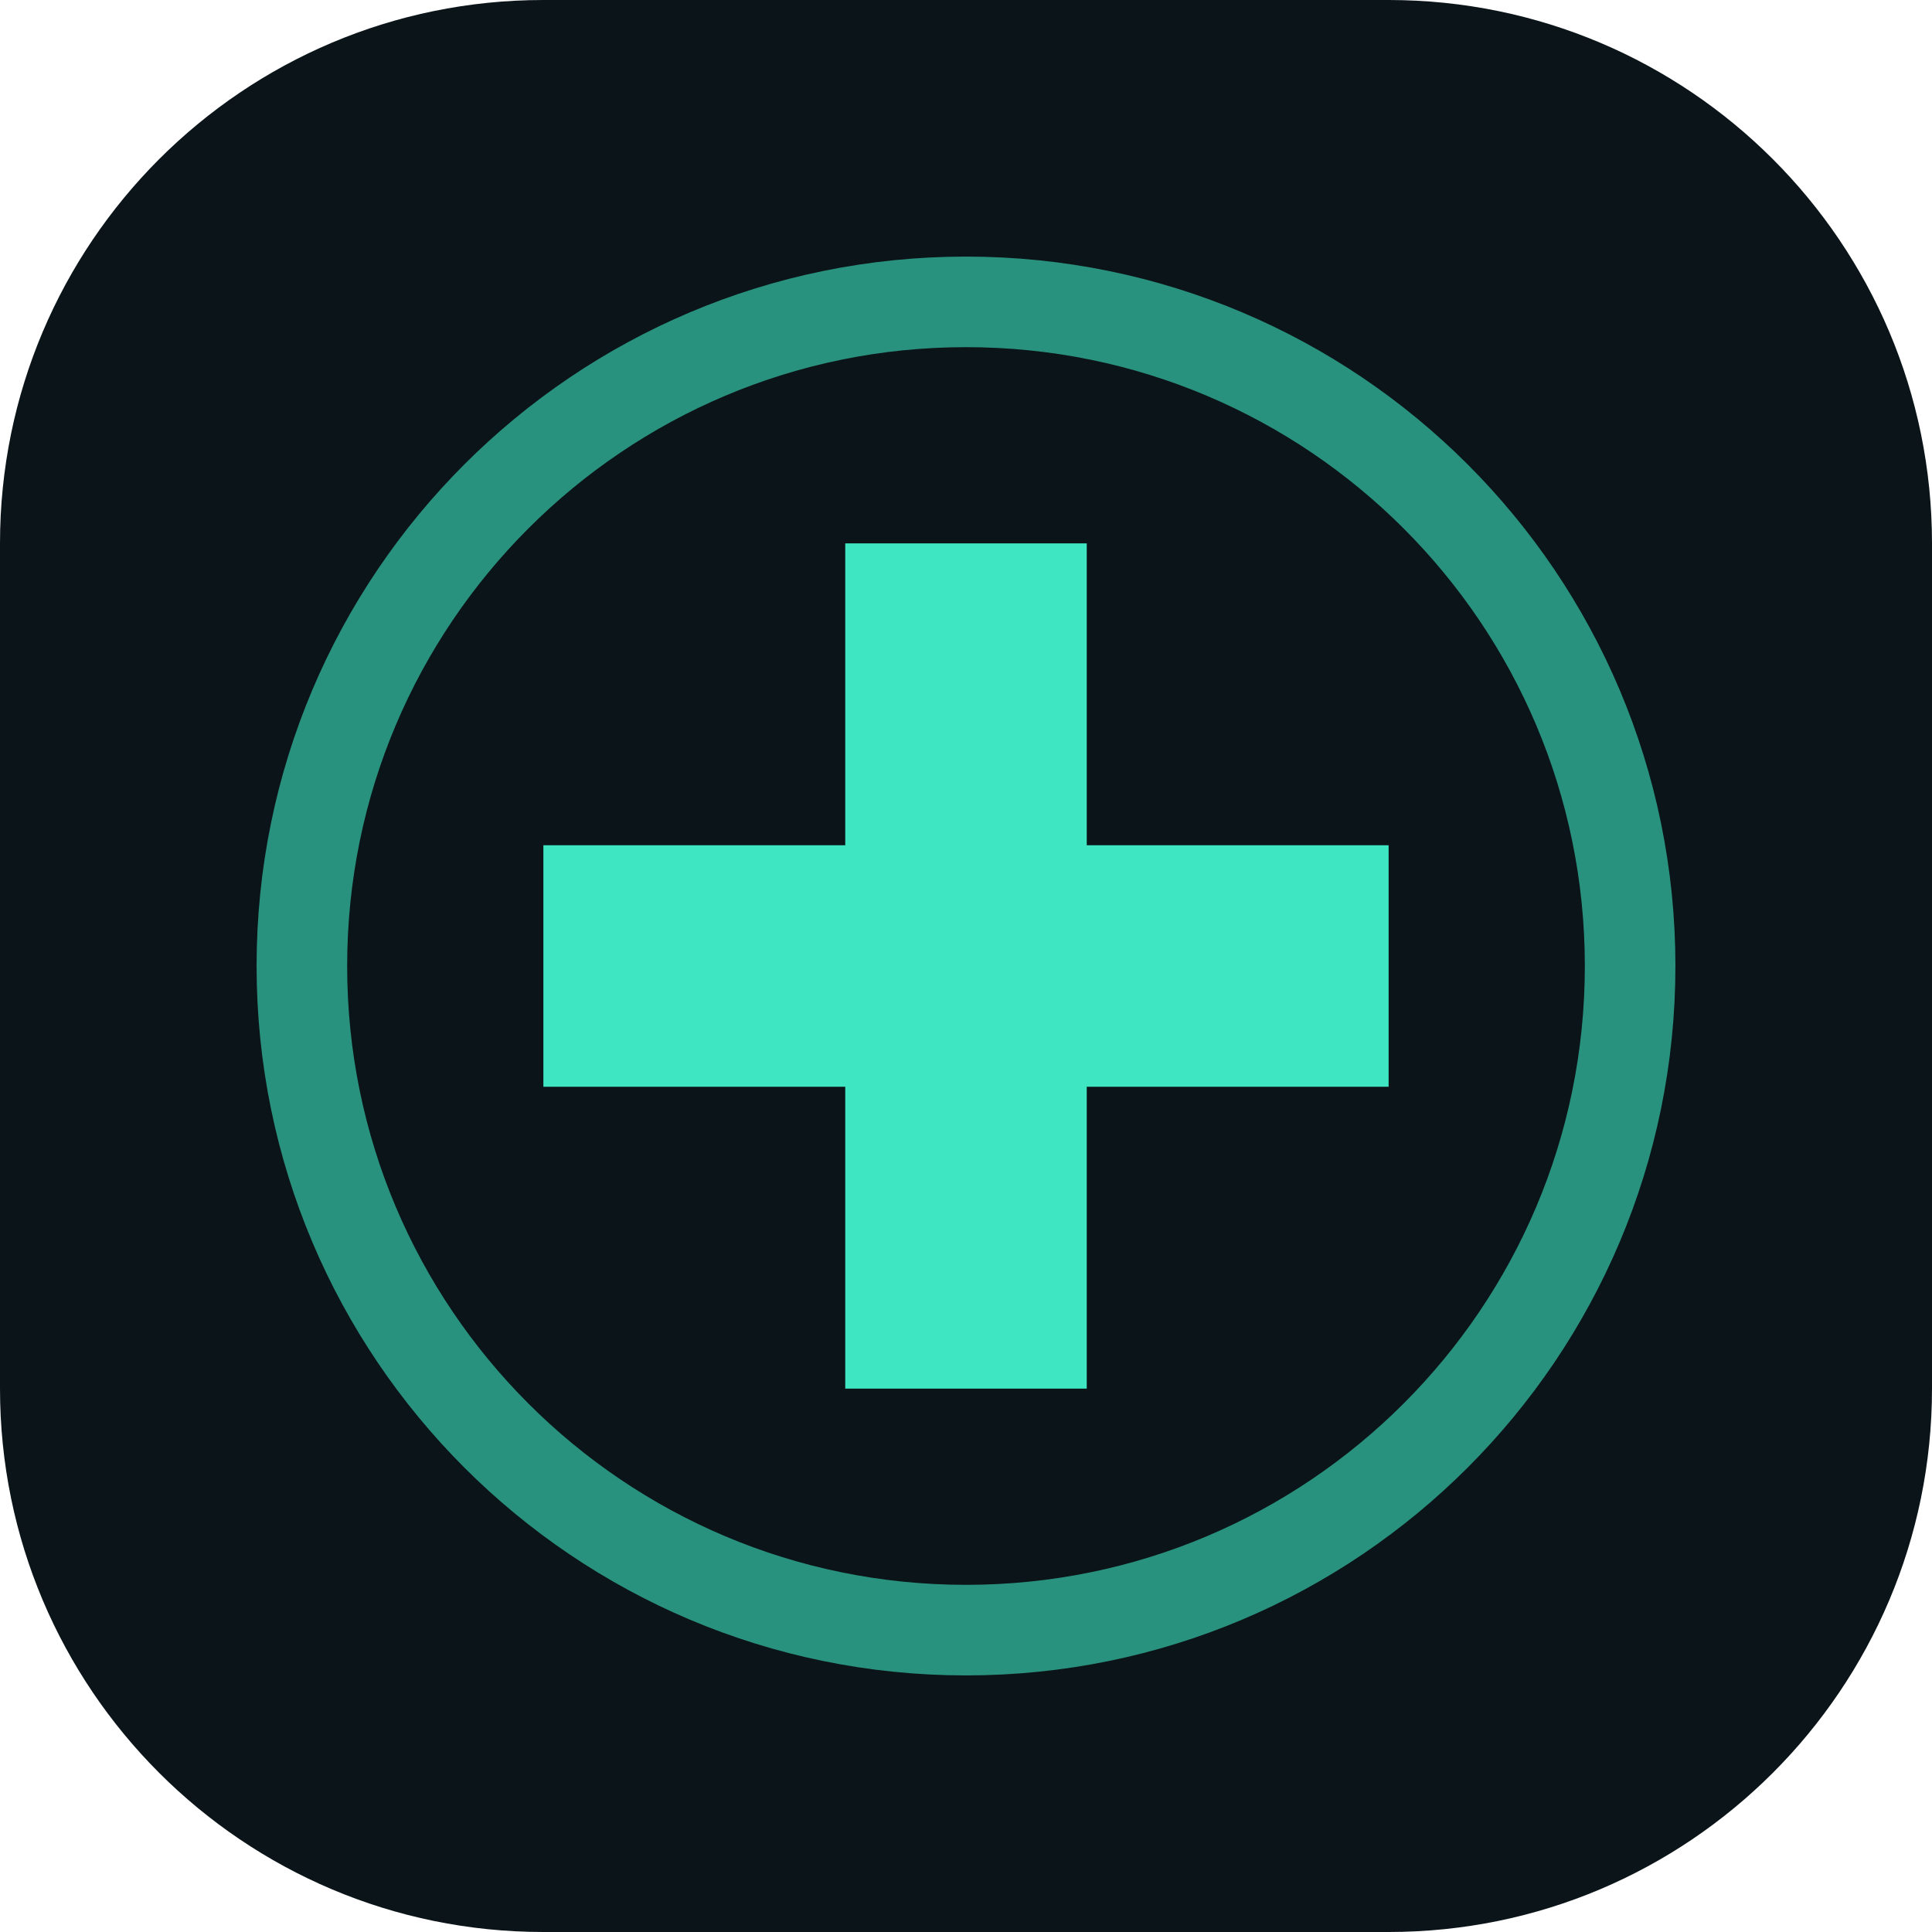
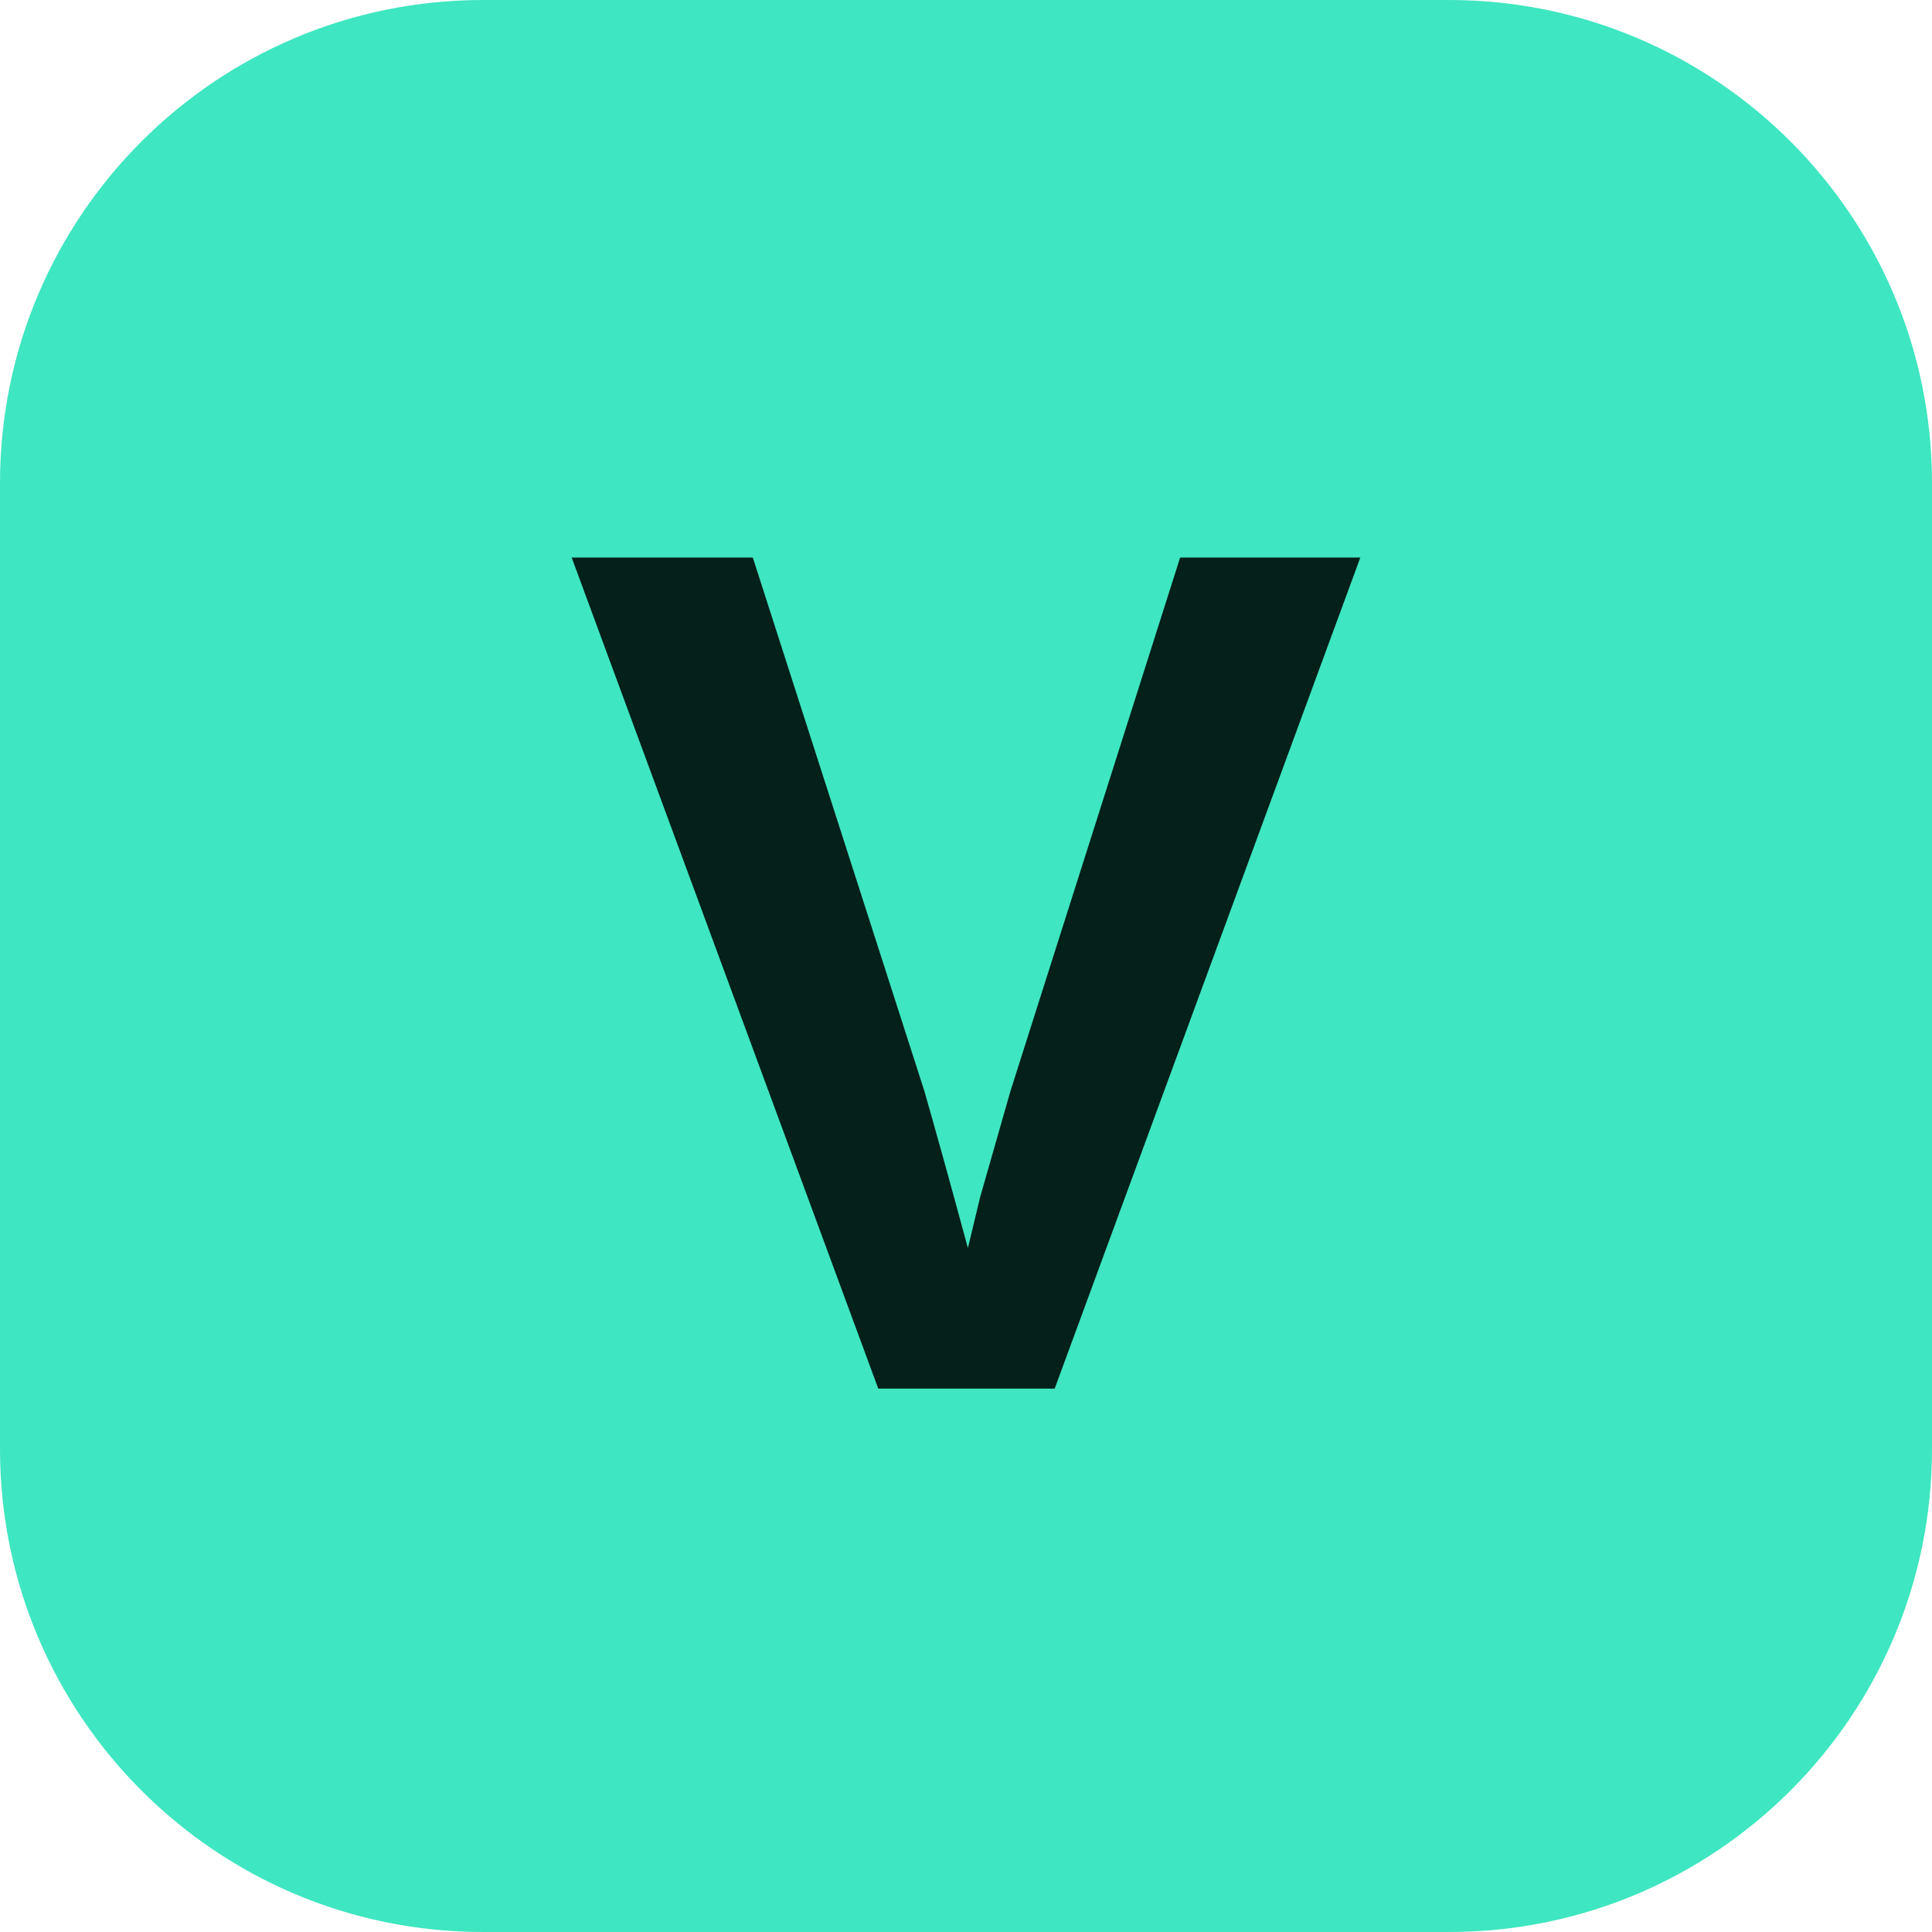
<svg xmlns="http://www.w3.org/2000/svg" viewBox="0 0 32 32">
-   <rect width="32" height="32" rx="9" fill="#0B1519" />
-   <circle cx="16" cy="16" r="11" fill="none" stroke="#3EE6C1" stroke-width="1.5" opacity=".6" />
-   <path d="M14 9h4v5h5v4h-5v5h-4v-5H9v-4h5z" fill="#3EE6C1" />
+   <rect width="32" height="32" rx="8" fill="#3EE6C1" />
+   <text x="16" y="23" text-anchor="middle" font-family="Arial, sans-serif" font-weight="700" font-size="20" fill="#04201a">V</text>
</svg>
